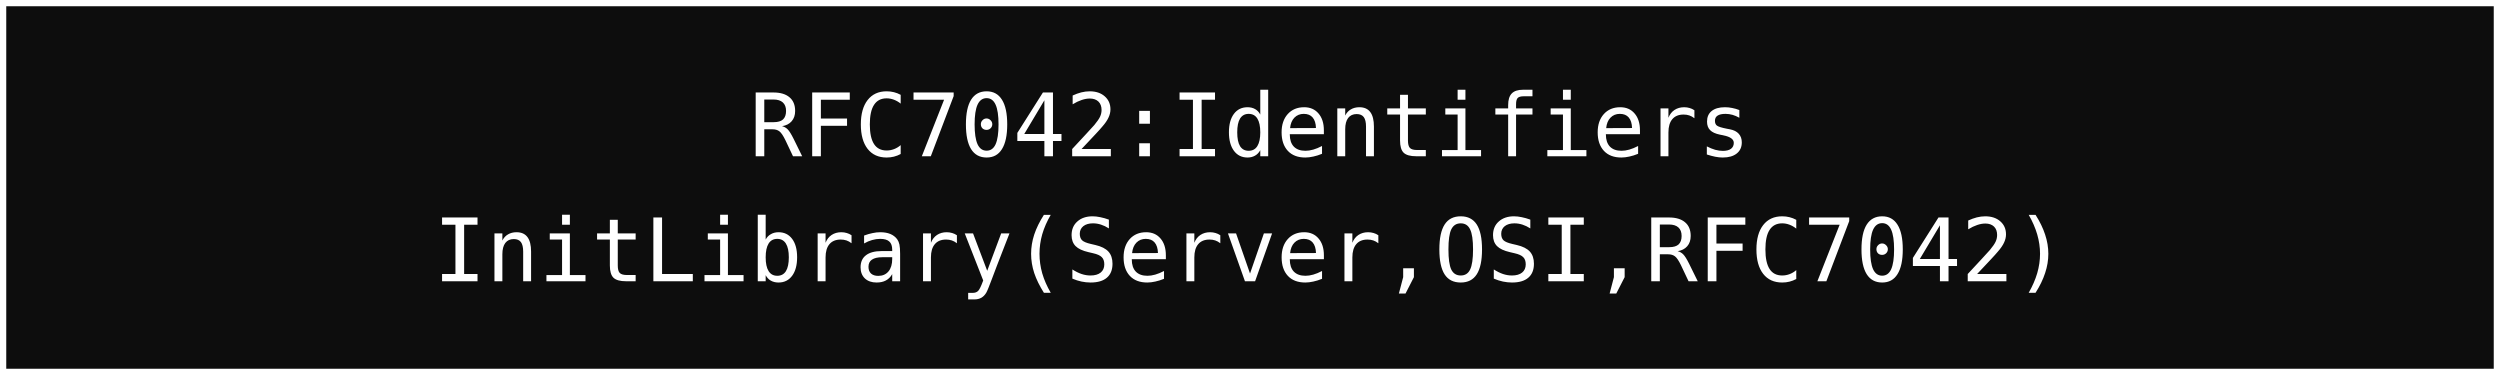
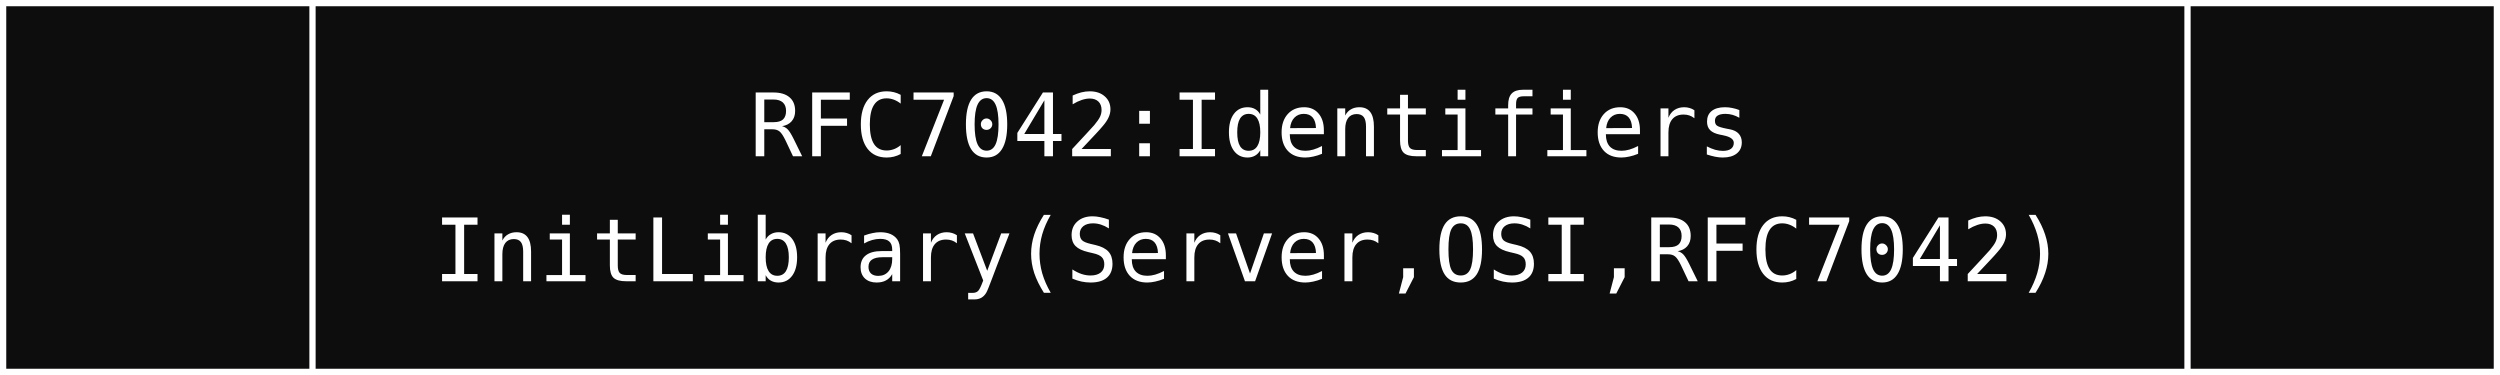
<svg xmlns="http://www.w3.org/2000/svg" width="400" height="60">
+   <defs>
+     <marker id="arrowhead" markerWidth="10" markerHeight="7" refX="10" refY="3.5" orient="auto">
+       <polygon points="0 0, 10 3.5, 0 7" fill="#fff" />
+     </marker>
+   </defs>
  <rect width="100%" height="100%" fill="#0d0d0d" stroke="#fff" stroke-width="2" />
-   <text x="50%" y="25" font-family="monospace" font-size="14" fill="#fff" text-anchor="middle">RFC7042:Identifiers</text>
-   <text x="50%" y="45" font-family="monospace" font-size="14" fill="#fff" text-anchor="middle">InitLibrary(Server,OSI,RFC7042)</text>
+   <g font-family="monospace" font-size="14" fill="#fff" text-anchor="middle">
+     <rect x="50" y="0" width="300" height="60" fill="none" stroke="#fff" stroke-width="1" />
+     <text x="50%" y="25" font-family="monospace" font-size="14" fill="#fff" text-anchor="middle">RFC7042:Identifiers</text>
+     <text x="50%" y="45" font-family="monospace" font-size="14" fill="#fff" text-anchor="middle">InitLibrary(Server,OSI,RFC7042)</text>
+   </g>
</svg>
